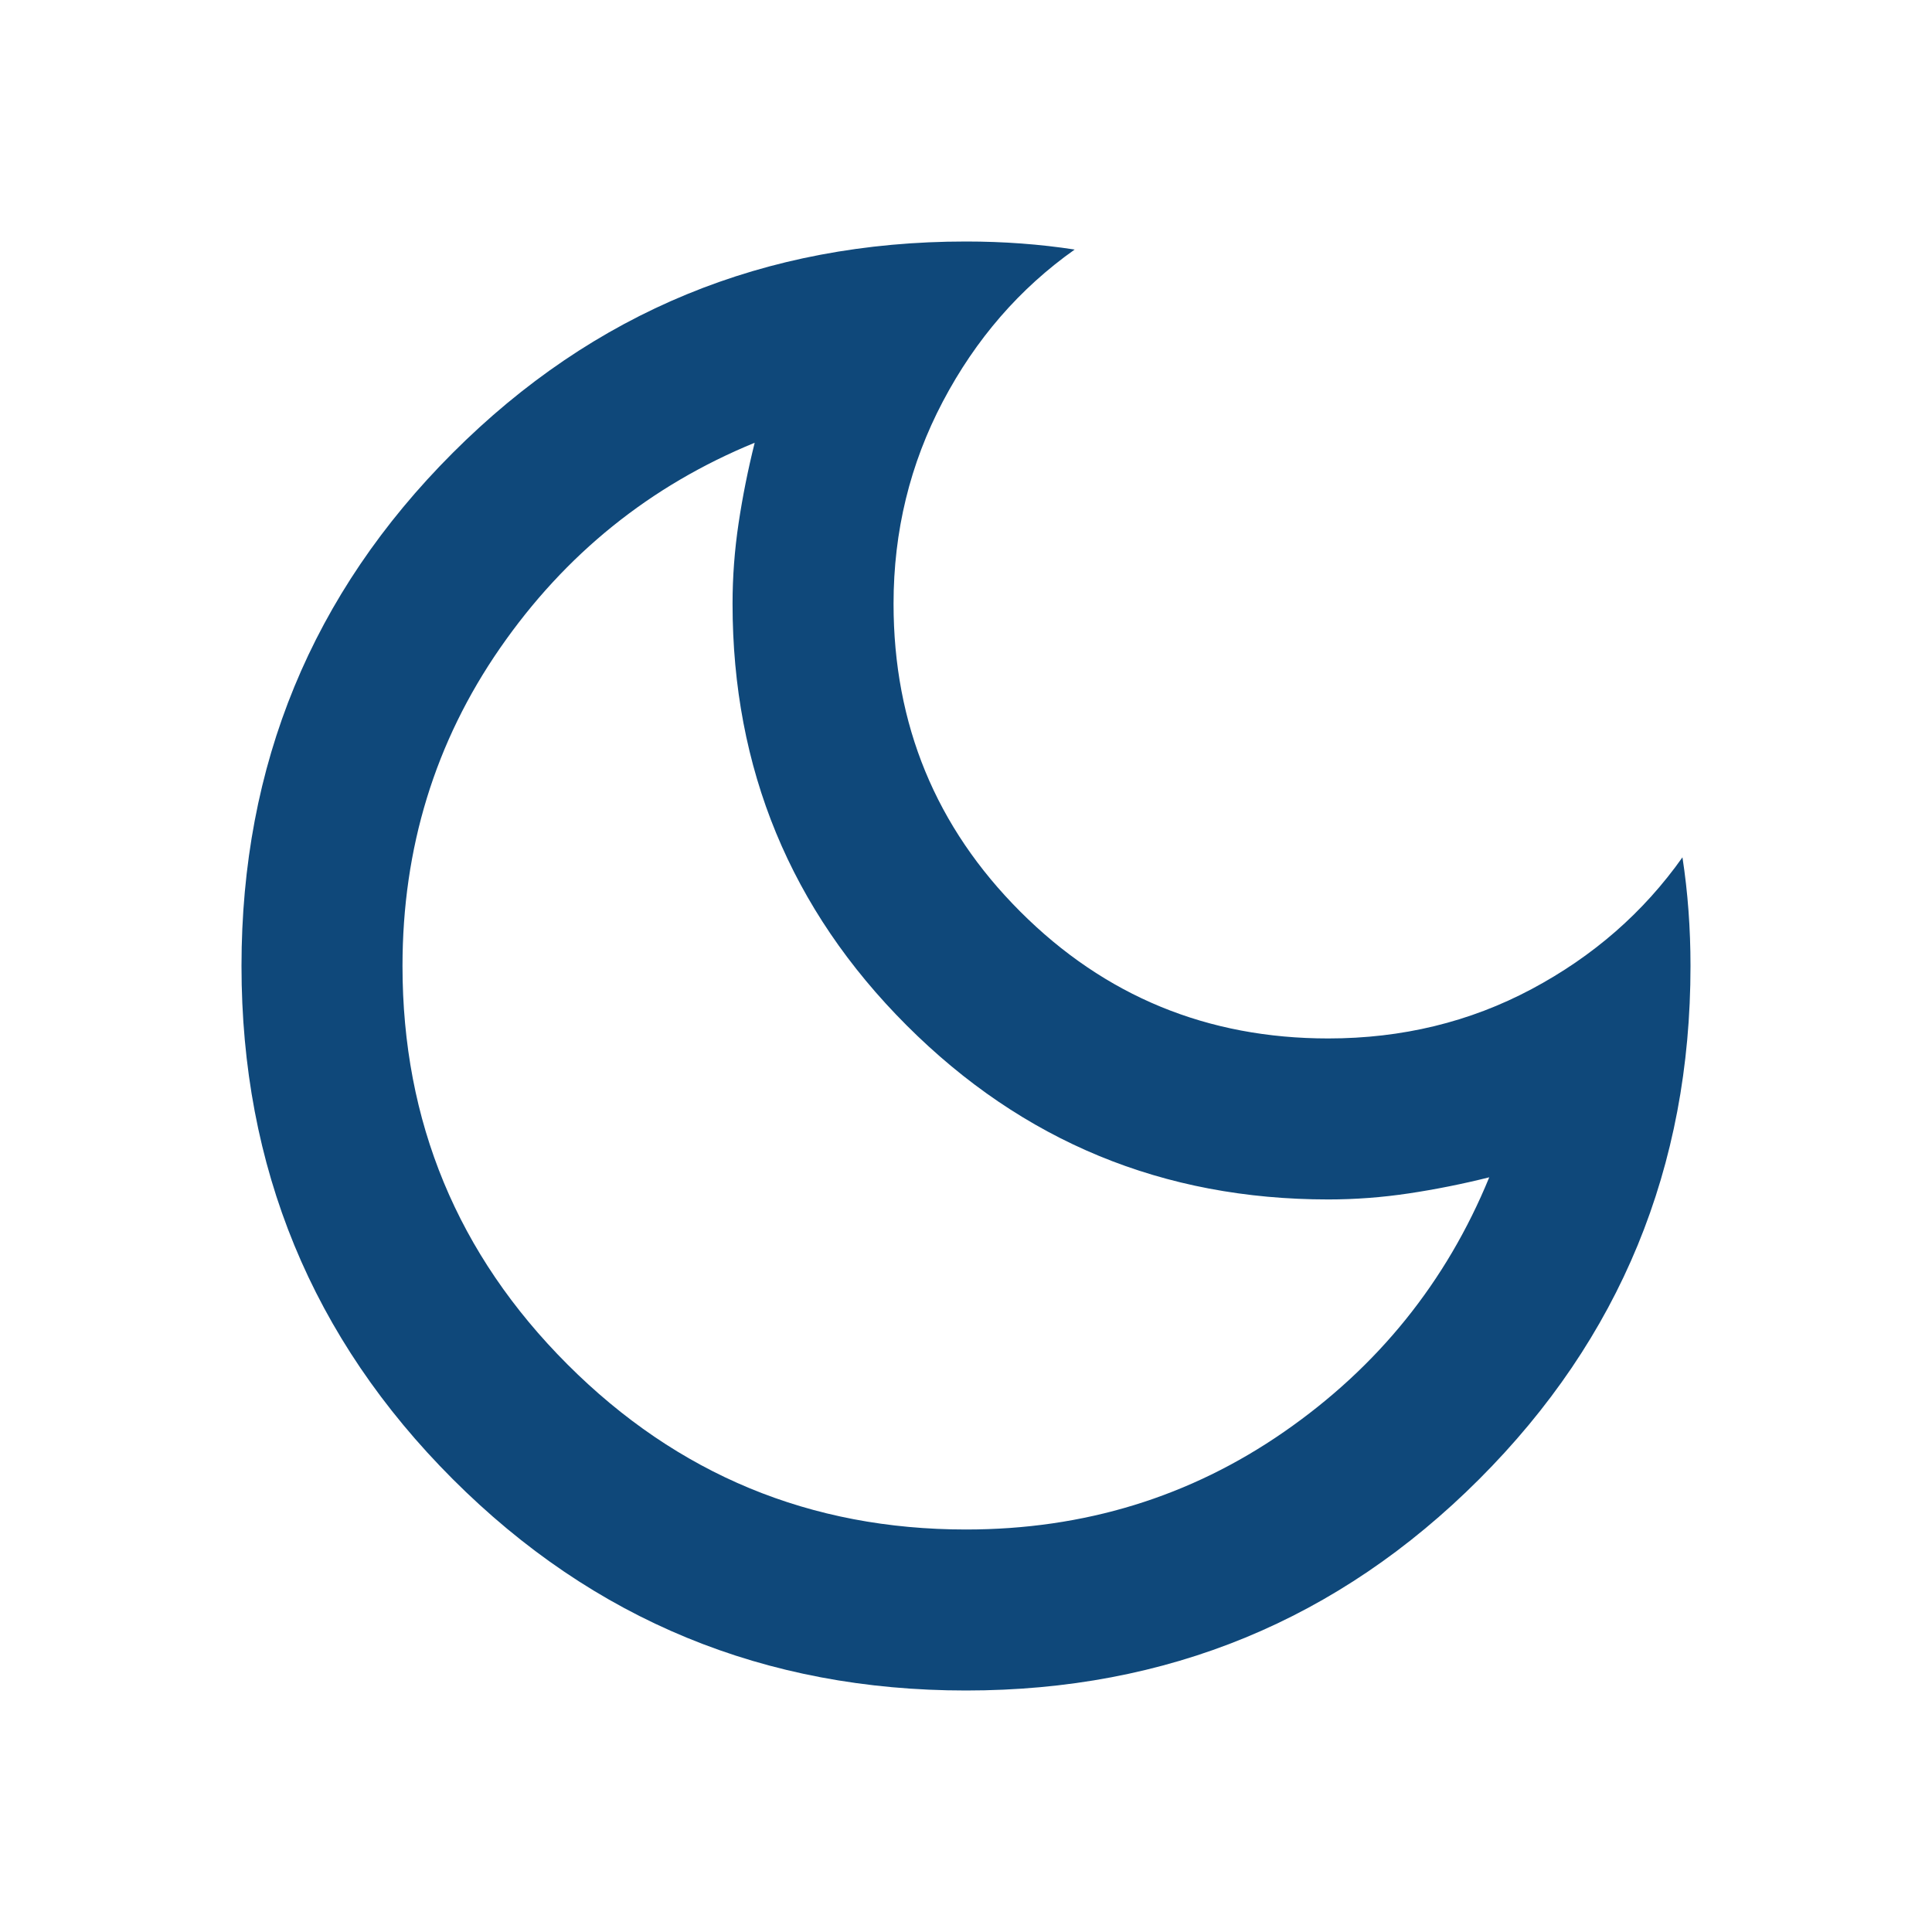
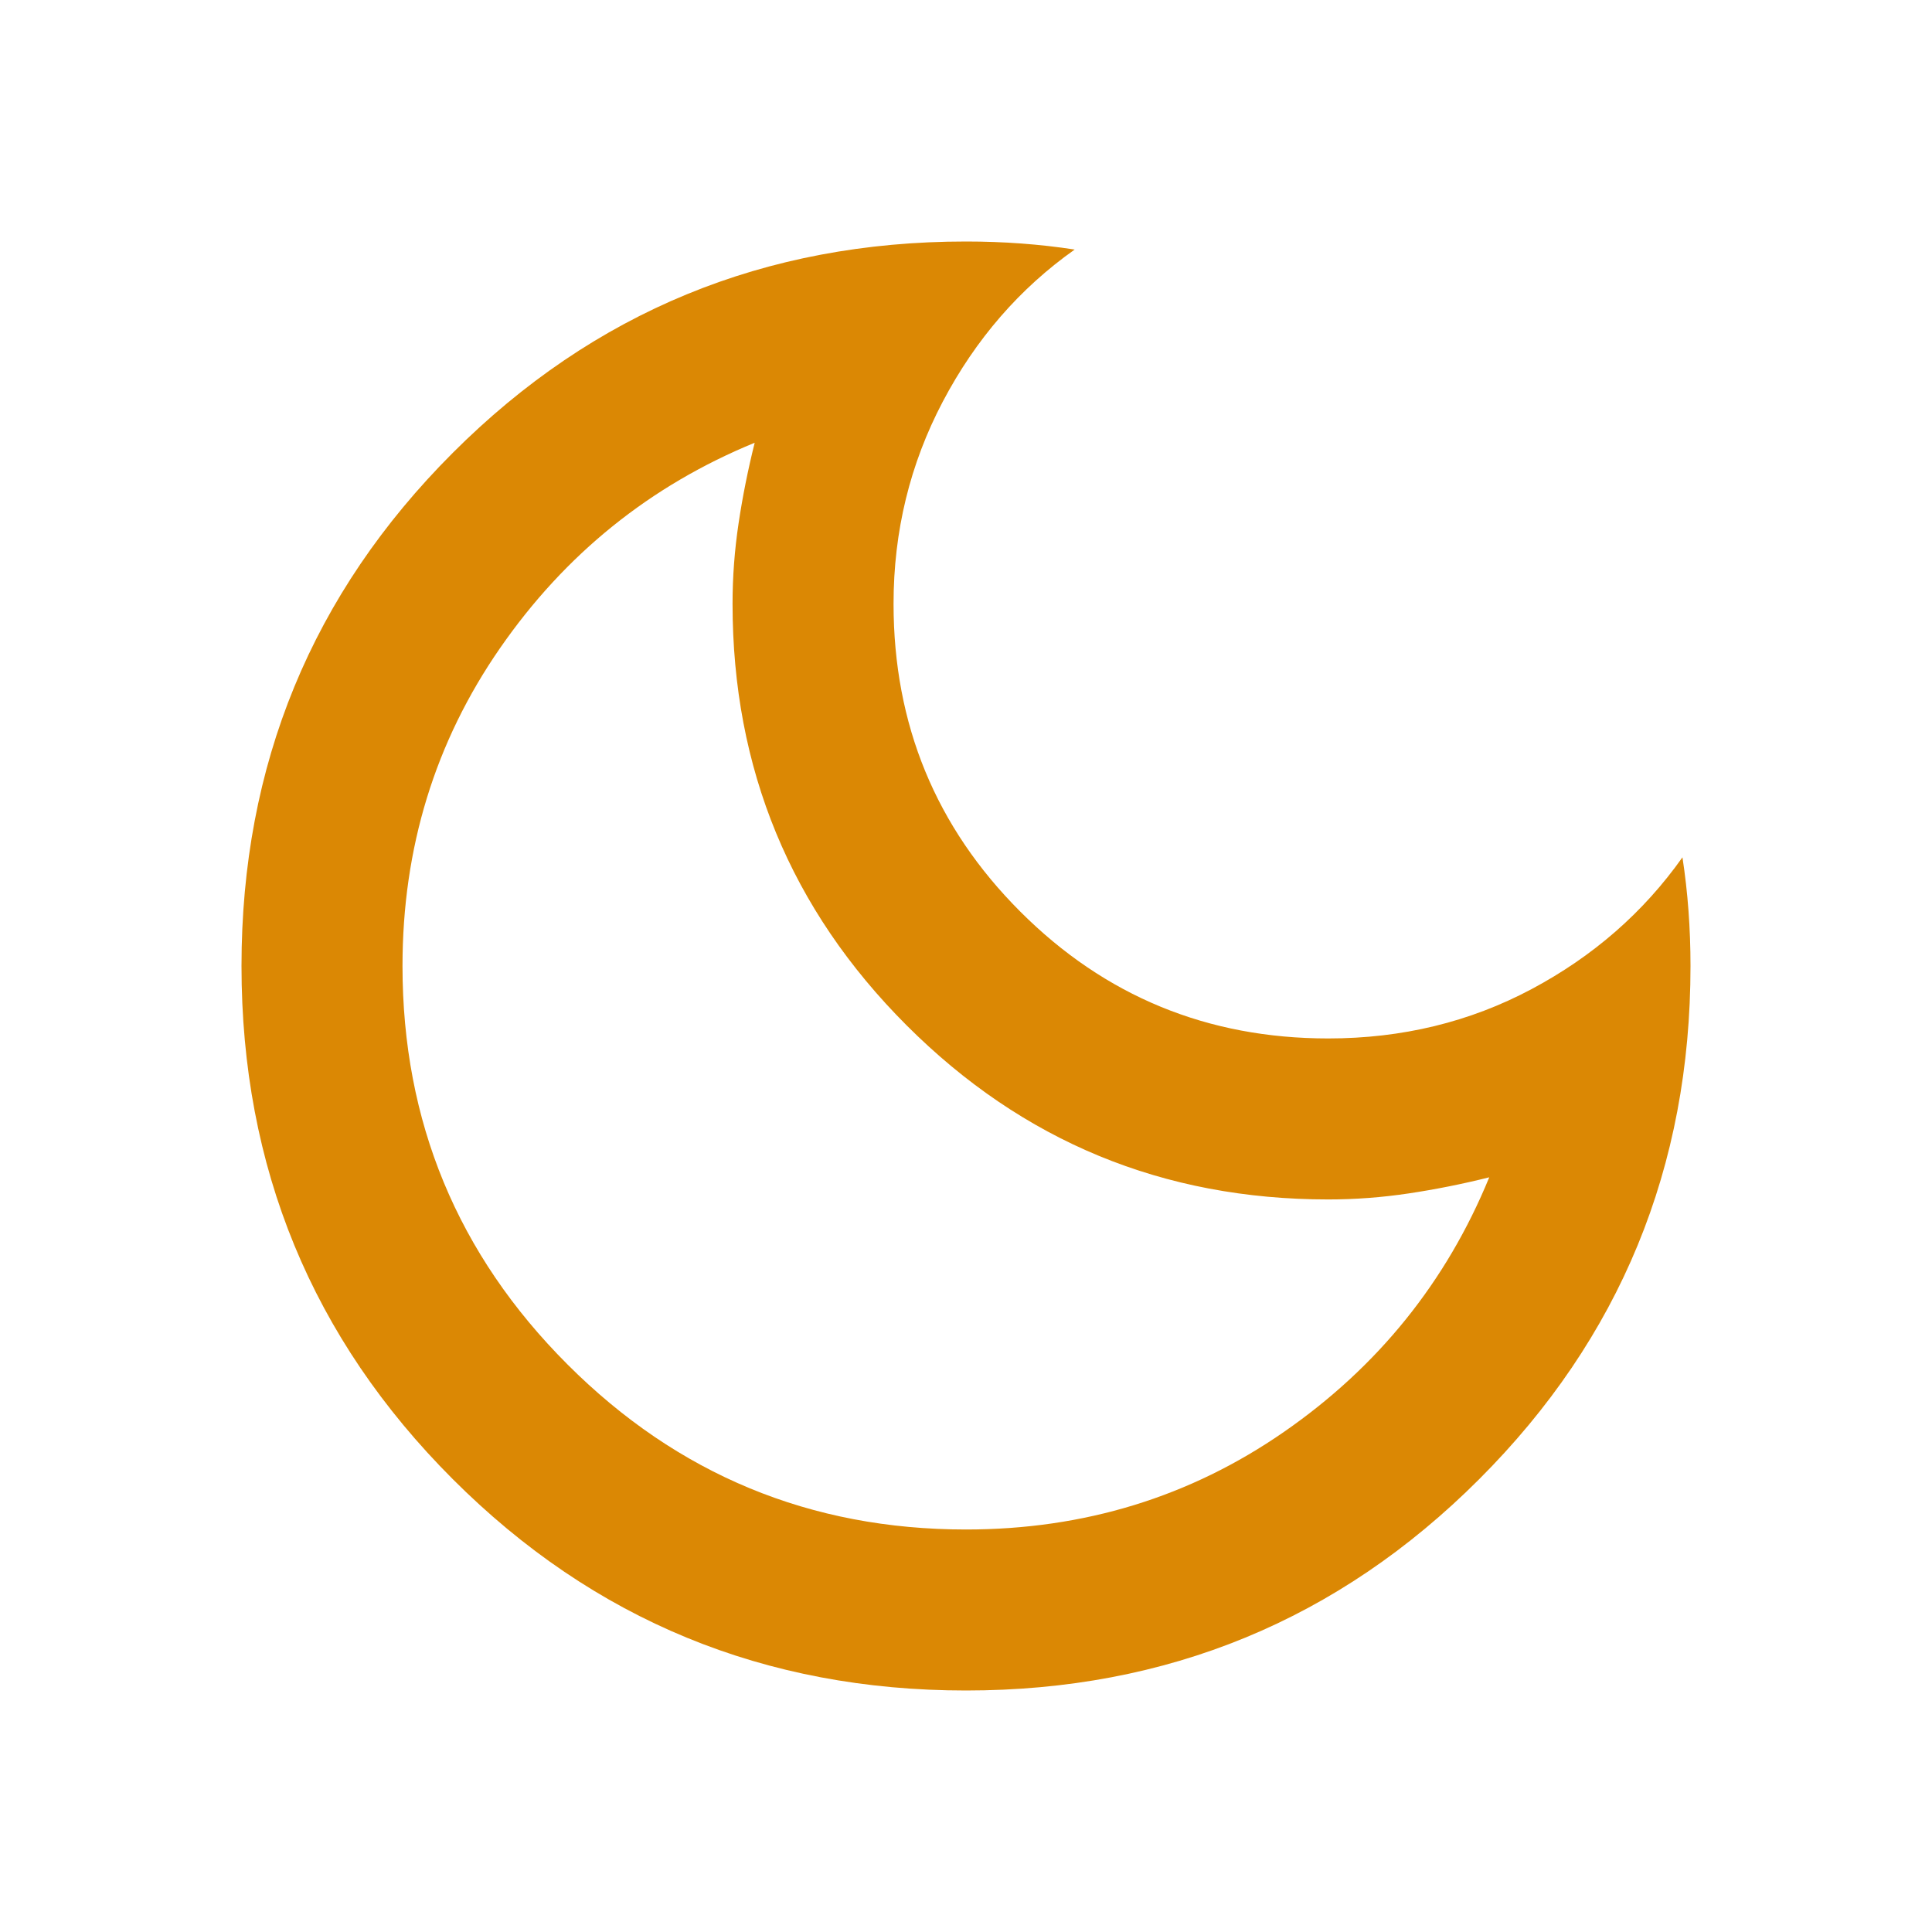
- <svg xmlns="http://www.w3.org/2000/svg" height="24px" viewBox="0 -960 960 960" width="24px" fill="#0f487a">
+ <svg xmlns="http://www.w3.org/2000/svg" height="24px" viewBox="0 -960 960 960" width="24px" fill="#db8804">
  <path d="M480-120q-150 0-255-105T120-480q0-150 105-255t255-105q14 0 27.5 1t26.5 3q-41 29-65.5 75.5T444-660q0 90 63 153t153 63q55 0 101-24.5t75-65.5q2 13 3 26.5t1 27.5q0 150-105 255T480-120Zm0-80q88 0 158-48.5T740-375q-20 5-40 8t-40 3q-123 0-209.5-86.5T364-660q0-20 3-40t8-40q-78 32-126.5 102T200-480q0 116 82 198t198 82Zm-10-270Z" />
</svg>
